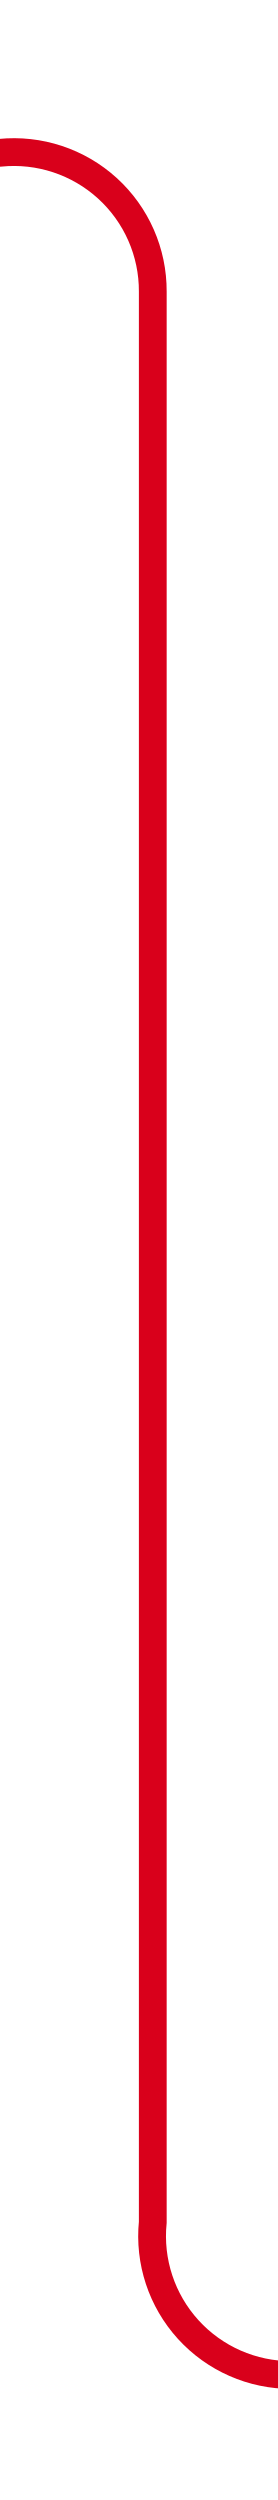
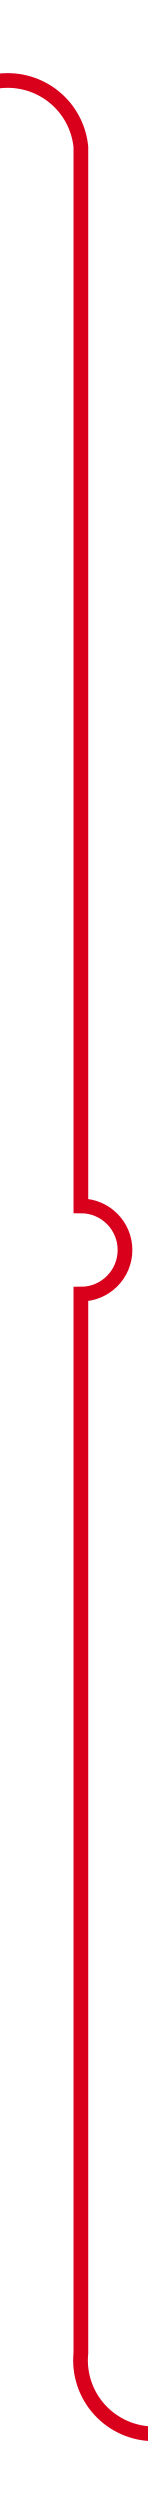
- <svg xmlns="http://www.w3.org/2000/svg" version="1.1" width="10px" height="90px" preserveAspectRatio="xMidYMin meet" viewBox="1303 1037  8 90">
-   <path d="M 1185 1042.5  L 1302 1042.5  A 5 5 0 0 1 1307.5 1047.5 L 1307.5 1117  A 5 5 0 0 0 1312.5 1122.5 L 1425 1122.5  " stroke-width="1" stroke="#d9001b" fill="none" />
+ <svg xmlns="http://www.w3.org/2000/svg" version="1.1" width="10px" height="170px" preserveAspectRatio="xMidYMin meet" viewBox="1296 957  8 170">
+   <path d="M 1185 962.5  L 1295 962.5  A 5 5 0 0 1 1300.5 967 L 1300.5 1039  A 3 3 0 0 1 1303.5 1042 A 3 3 0 0 1 1300.5 1045 L 1300.5 1117  A 5 5 0 0 0 1305.5 1122.5 L 1425 1122.5  " stroke-width="1" stroke="#d9001b" fill="none" />
  <path d="M 1424 1128.8  L 1430 1122.5  L 1424 1116.2  L 1424 1128.8  Z " fill-rule="nonzero" fill="#d9001b" stroke="none" />
</svg>
